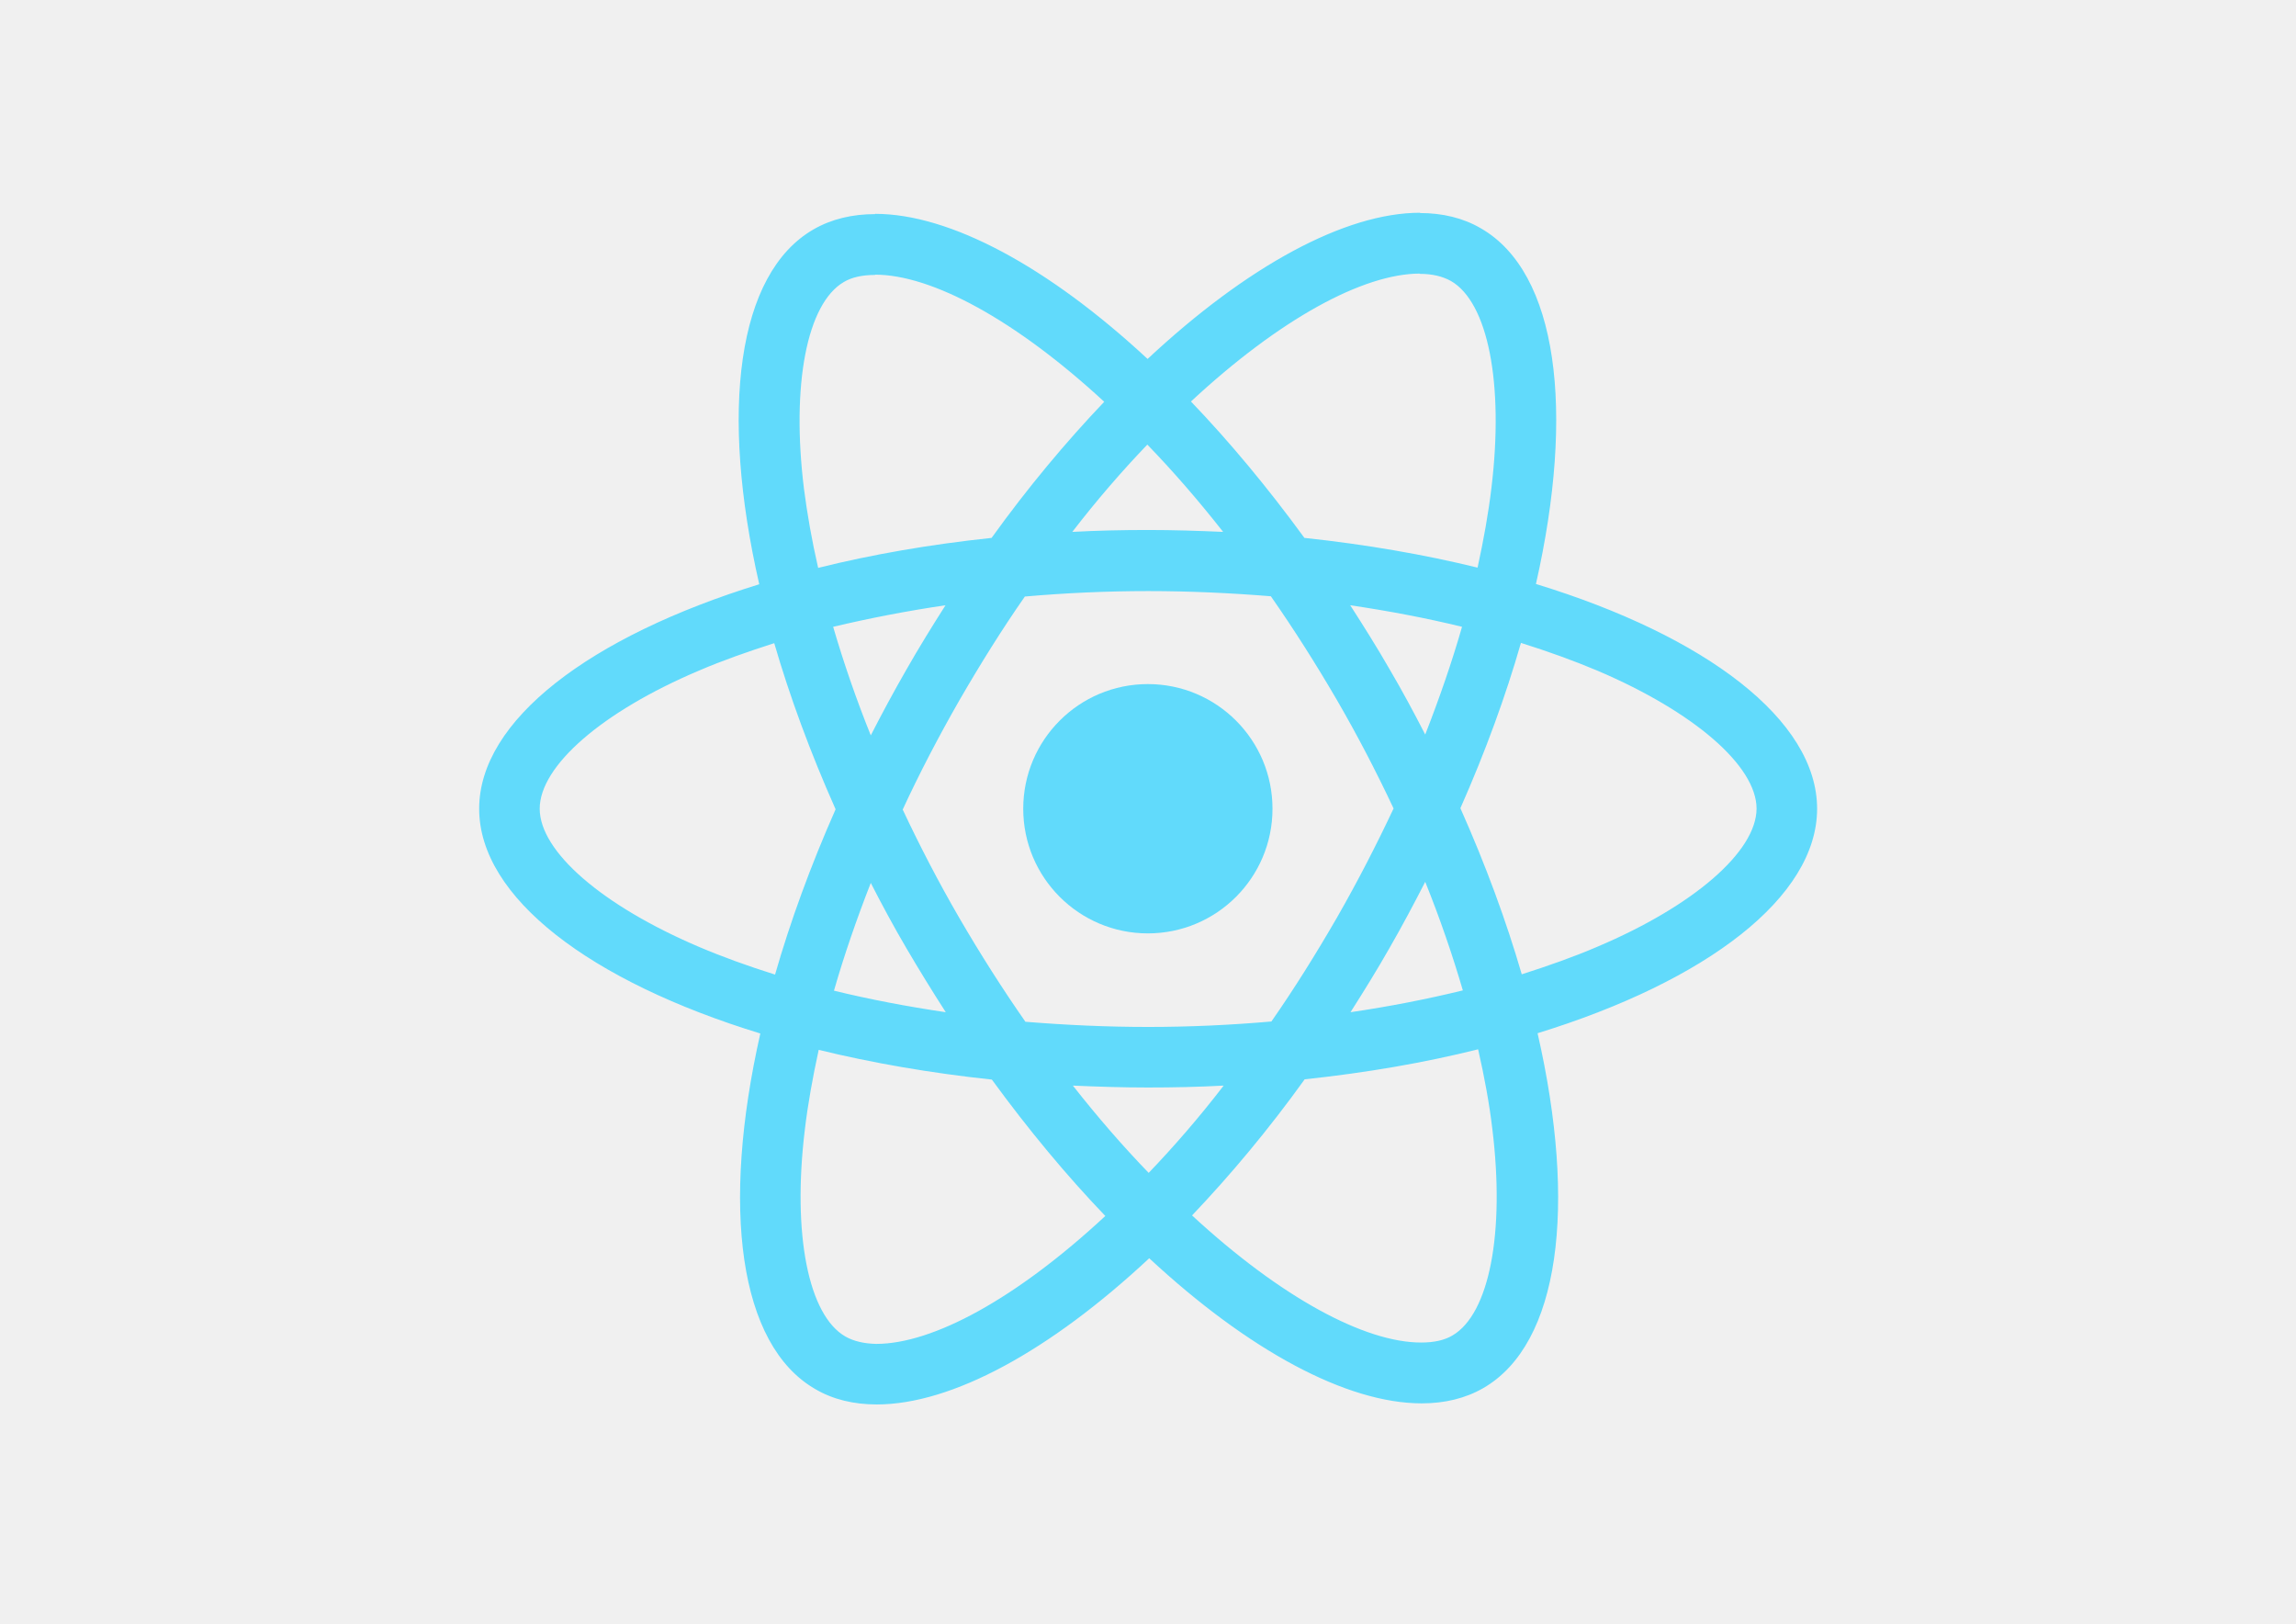
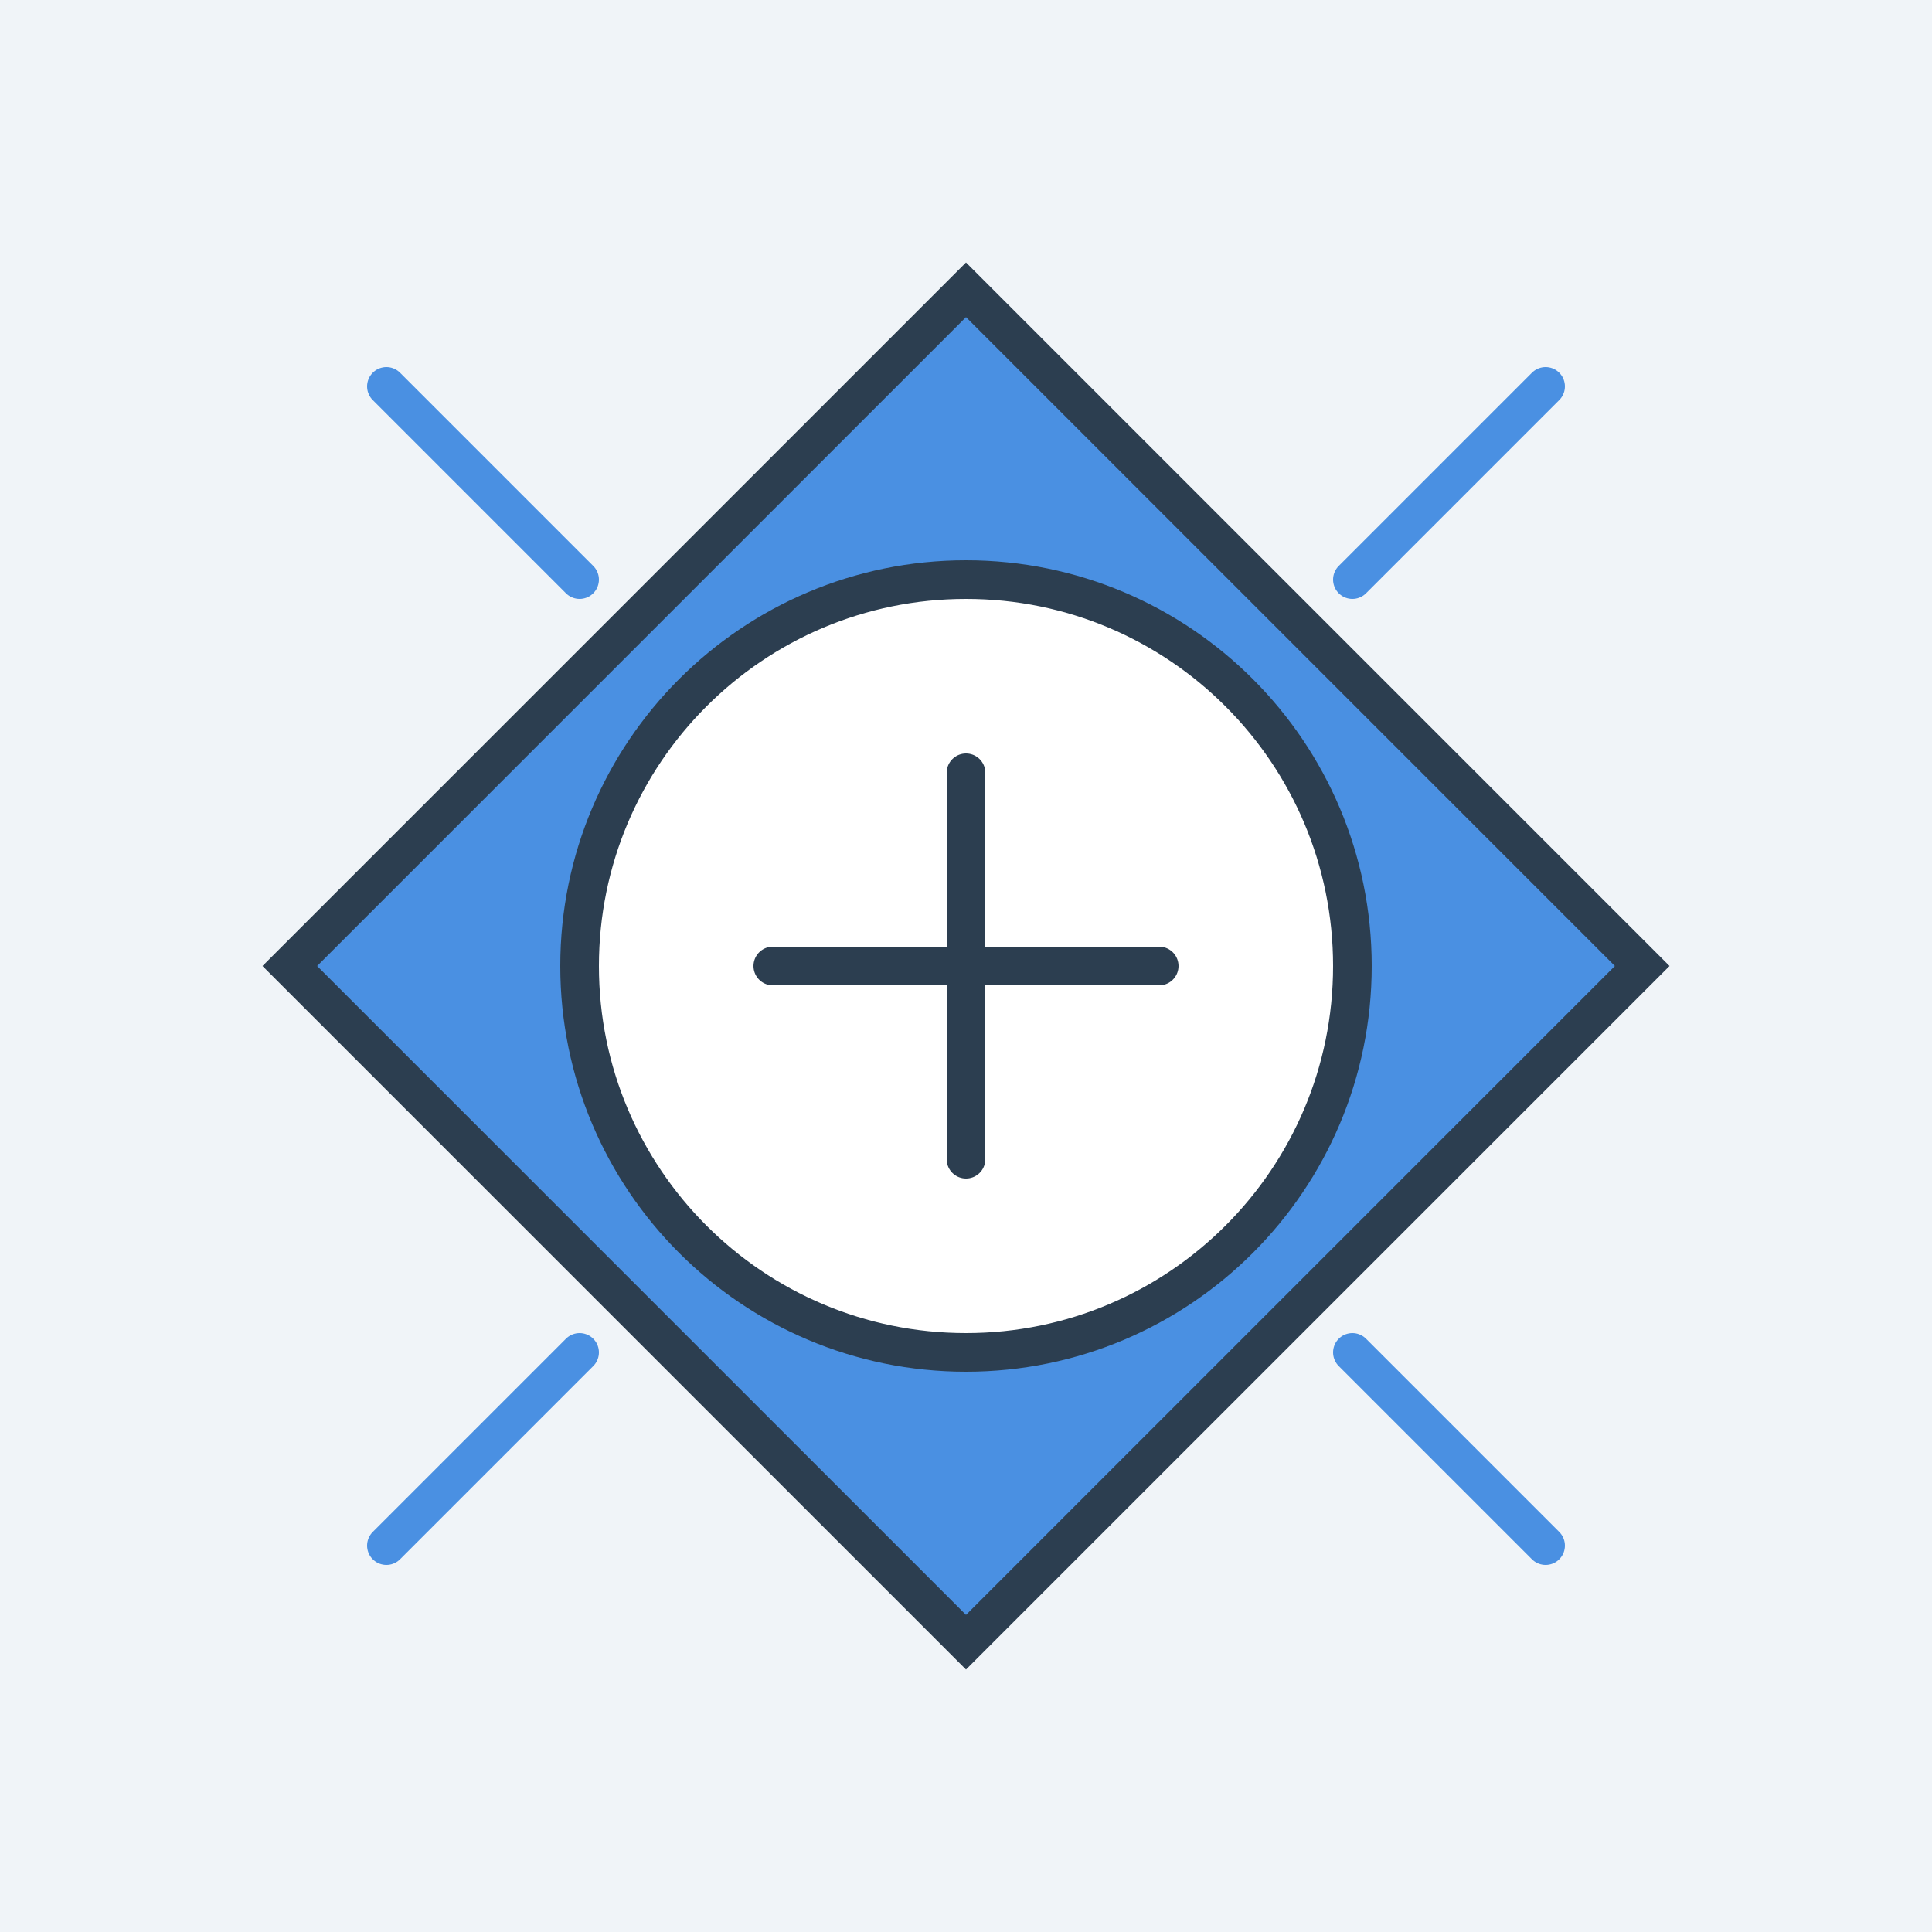
- <svg xmlns="http://www.w3.org/2000/svg" viewBox="0 0 841.9 595.3">
-   <g fill="#61DAFB">
-     <path d="M666.3 296.5c0-32.5-40.7-63.3-103.1-82.4 14.4-63.6 8-114.2-20.2-130.4-6.5-3.8-14.1-5.6-22.4-5.6v22.3c4.6 0 8.3.9 11.4 2.6 13.6 7.8 19.5 37.5 14.9 75.7-1.1 9.4-2.9 19.3-5.1 29.4-19.6-4.8-41-8.5-63.5-10.9-13.5-18.5-27.5-35.3-41.6-50 32.6-30.3 63.2-46.9 84-46.9V78c-27.5 0-63.5 19.6-99.9 53.6-36.4-33.8-72.4-53.2-99.9-53.2v22.3c20.7 0 51.4 16.5 84 46.6-14 14.7-28 31.4-41.3 49.9-22.6 2.4-44 6.1-63.6 11-2.3-10-4-19.7-5.2-29-4.7-38.2 1.1-67.9 14.6-75.8 3-1.8 6.9-2.6 11.5-2.6V78.5c-8.4 0-16 1.8-22.6 5.6-28.1 16.2-34.4 66.7-19.9 130.1-62.2 19.2-102.7 49.9-102.7 82.3 0 32.5 40.7 63.3 103.1 82.4-14.4 63.6-8 114.2 20.2 130.4 6.5 3.8 14.1 5.6 22.5 5.6 27.5 0 63.5-19.6 99.9-53.6 36.4 33.8 72.4 53.2 99.9 53.2 8.4 0 16-1.8 22.6-5.6 28.1-16.2 34.4-66.7 19.9-130.1 62-19.1 102.5-49.9 102.5-82.3zm-130.2-66.7c-3.7 12.9-8.3 26.2-13.5 39.5-4.1-8-8.4-16-13.1-24-4.6-8-9.5-15.8-14.4-23.4 14.2 2.1 27.9 4.7 41 7.9zm-45.8 106.5c-7.8 13.5-15.8 26.3-24.1 38.2-14.9 1.3-30 2-45.2 2-15.1 0-30.2-.7-45-1.9-8.3-11.9-16.4-24.6-24.2-38-7.6-13.1-14.5-26.4-20.8-39.8 6.2-13.4 13.2-26.8 20.7-39.9 7.8-13.5 15.8-26.3 24.1-38.2 14.9-1.3 30-2 45.2-2 15.1 0 30.2.7 45 1.9 8.3 11.9 16.4 24.6 24.2 38 7.6 13.1 14.5 26.4 20.8 39.8-6.3 13.4-13.2 26.8-20.7 39.9zm32.3-13c5.4 13.4 10 26.8 13.8 39.8-13.1 3.2-26.9 5.9-41.2 8 4.9-7.7 9.8-15.6 14.4-23.7 4.6-8 8.9-16.1 13-24.1zM421.2 430c-9.3-9.6-18.6-20.3-27.8-32 9 .4 18.2.7 27.5.7 9.4 0 18.7-.2 27.8-.7-9 11.7-18.3 22.4-27.5 32zm-74.4-58.9c-14.2-2.1-27.9-4.7-41-7.9 3.7-12.9 8.3-26.2 13.5-39.5 4.1 8 8.4 16 13.1 24 4.7 8 9.5 15.8 14.4 23.4zM420.7 163c9.3 9.6 18.6 20.3 27.8 32-9-.4-18.2-.7-27.5-.7-9.4 0-18.7.2-27.8.7 9-11.7 18.3-22.4 27.5-32zm-74 58.9c-4.9 7.7-9.8 15.6-14.4 23.7-4.6 8-8.9 16-13 24-5.4-13.4-10-26.8-13.8-39.8 13.1-3.1 26.9-5.8 41.2-7.9zm-90.5 125.2c-35.4-15.1-58.3-34.9-58.3-50.6 0-15.7 22.9-35.6 58.3-50.6 8.6-3.7 18-7 27.7-10.1 5.7 19.6 13.2 40 22.5 60.9-9.2 20.8-16.6 41.1-22.2 60.6-9.9-3.1-19.3-6.5-28-10.2zM310 490c-13.6-7.8-19.5-37.5-14.9-75.7 1.1-9.4 2.9-19.3 5.1-29.4 19.6 4.8 41 8.5 63.5 10.9 13.5 18.5 27.5 35.3 41.6 50-32.6 30.3-63.2 46.9-84 46.9-4.5-.1-8.3-1-11.3-2.7zm237.2-76.2c4.7 38.2-1.1 67.9-14.6 75.8-3 1.8-6.9 2.6-11.5 2.6-20.7 0-51.4-16.5-84-46.6 14-14.7 28-31.4 41.3-49.9 22.6-2.4 44-6.1 63.6-11 2.3 10.1 4.1 19.8 5.2 29.1zm38.5-66.7c-8.6 3.7-18 7-27.7 10.1-5.7-19.6-13.2-40-22.5-60.9 9.2-20.8 16.6-41.1 22.2-60.6 9.9 3.1 19.3 6.5 28.1 10.2 35.4 15.1 58.3 34.9 58.3 50.6-.1 15.7-23 35.6-58.4 50.6zM320.8 78.4z" />
-     <circle cx="420.9" cy="296.5" r="45.7" />
-     <path d="M520.5 78.1z" />
-   </g>
+ <svg xmlns="http://www.w3.org/2000/svg" viewBox="0 0 200 200">
+   <rect x="0" y="0" width="200" height="200" fill="#f0f4f8" />
+   <path d="M100 30 L170 100 L100 170 L30 100 Z" fill="#4a90e2" stroke="#2c3e50" stroke-width="4" />
+   <circle cx="100" cy="100" r="40" fill="#ffffff" stroke="#2c3e50" stroke-width="4" />
+   <path d="M80 100 h40 M100 80 v40" stroke="#2c3e50" stroke-width="4" stroke-linecap="round" />
+   <path d="M40 40 L60 60 M160 40 L140 60 M40 160 L60 140 M160 160 L140 140" stroke="#4a90e2" stroke-width="4" stroke-linecap="round" />
</svg>
